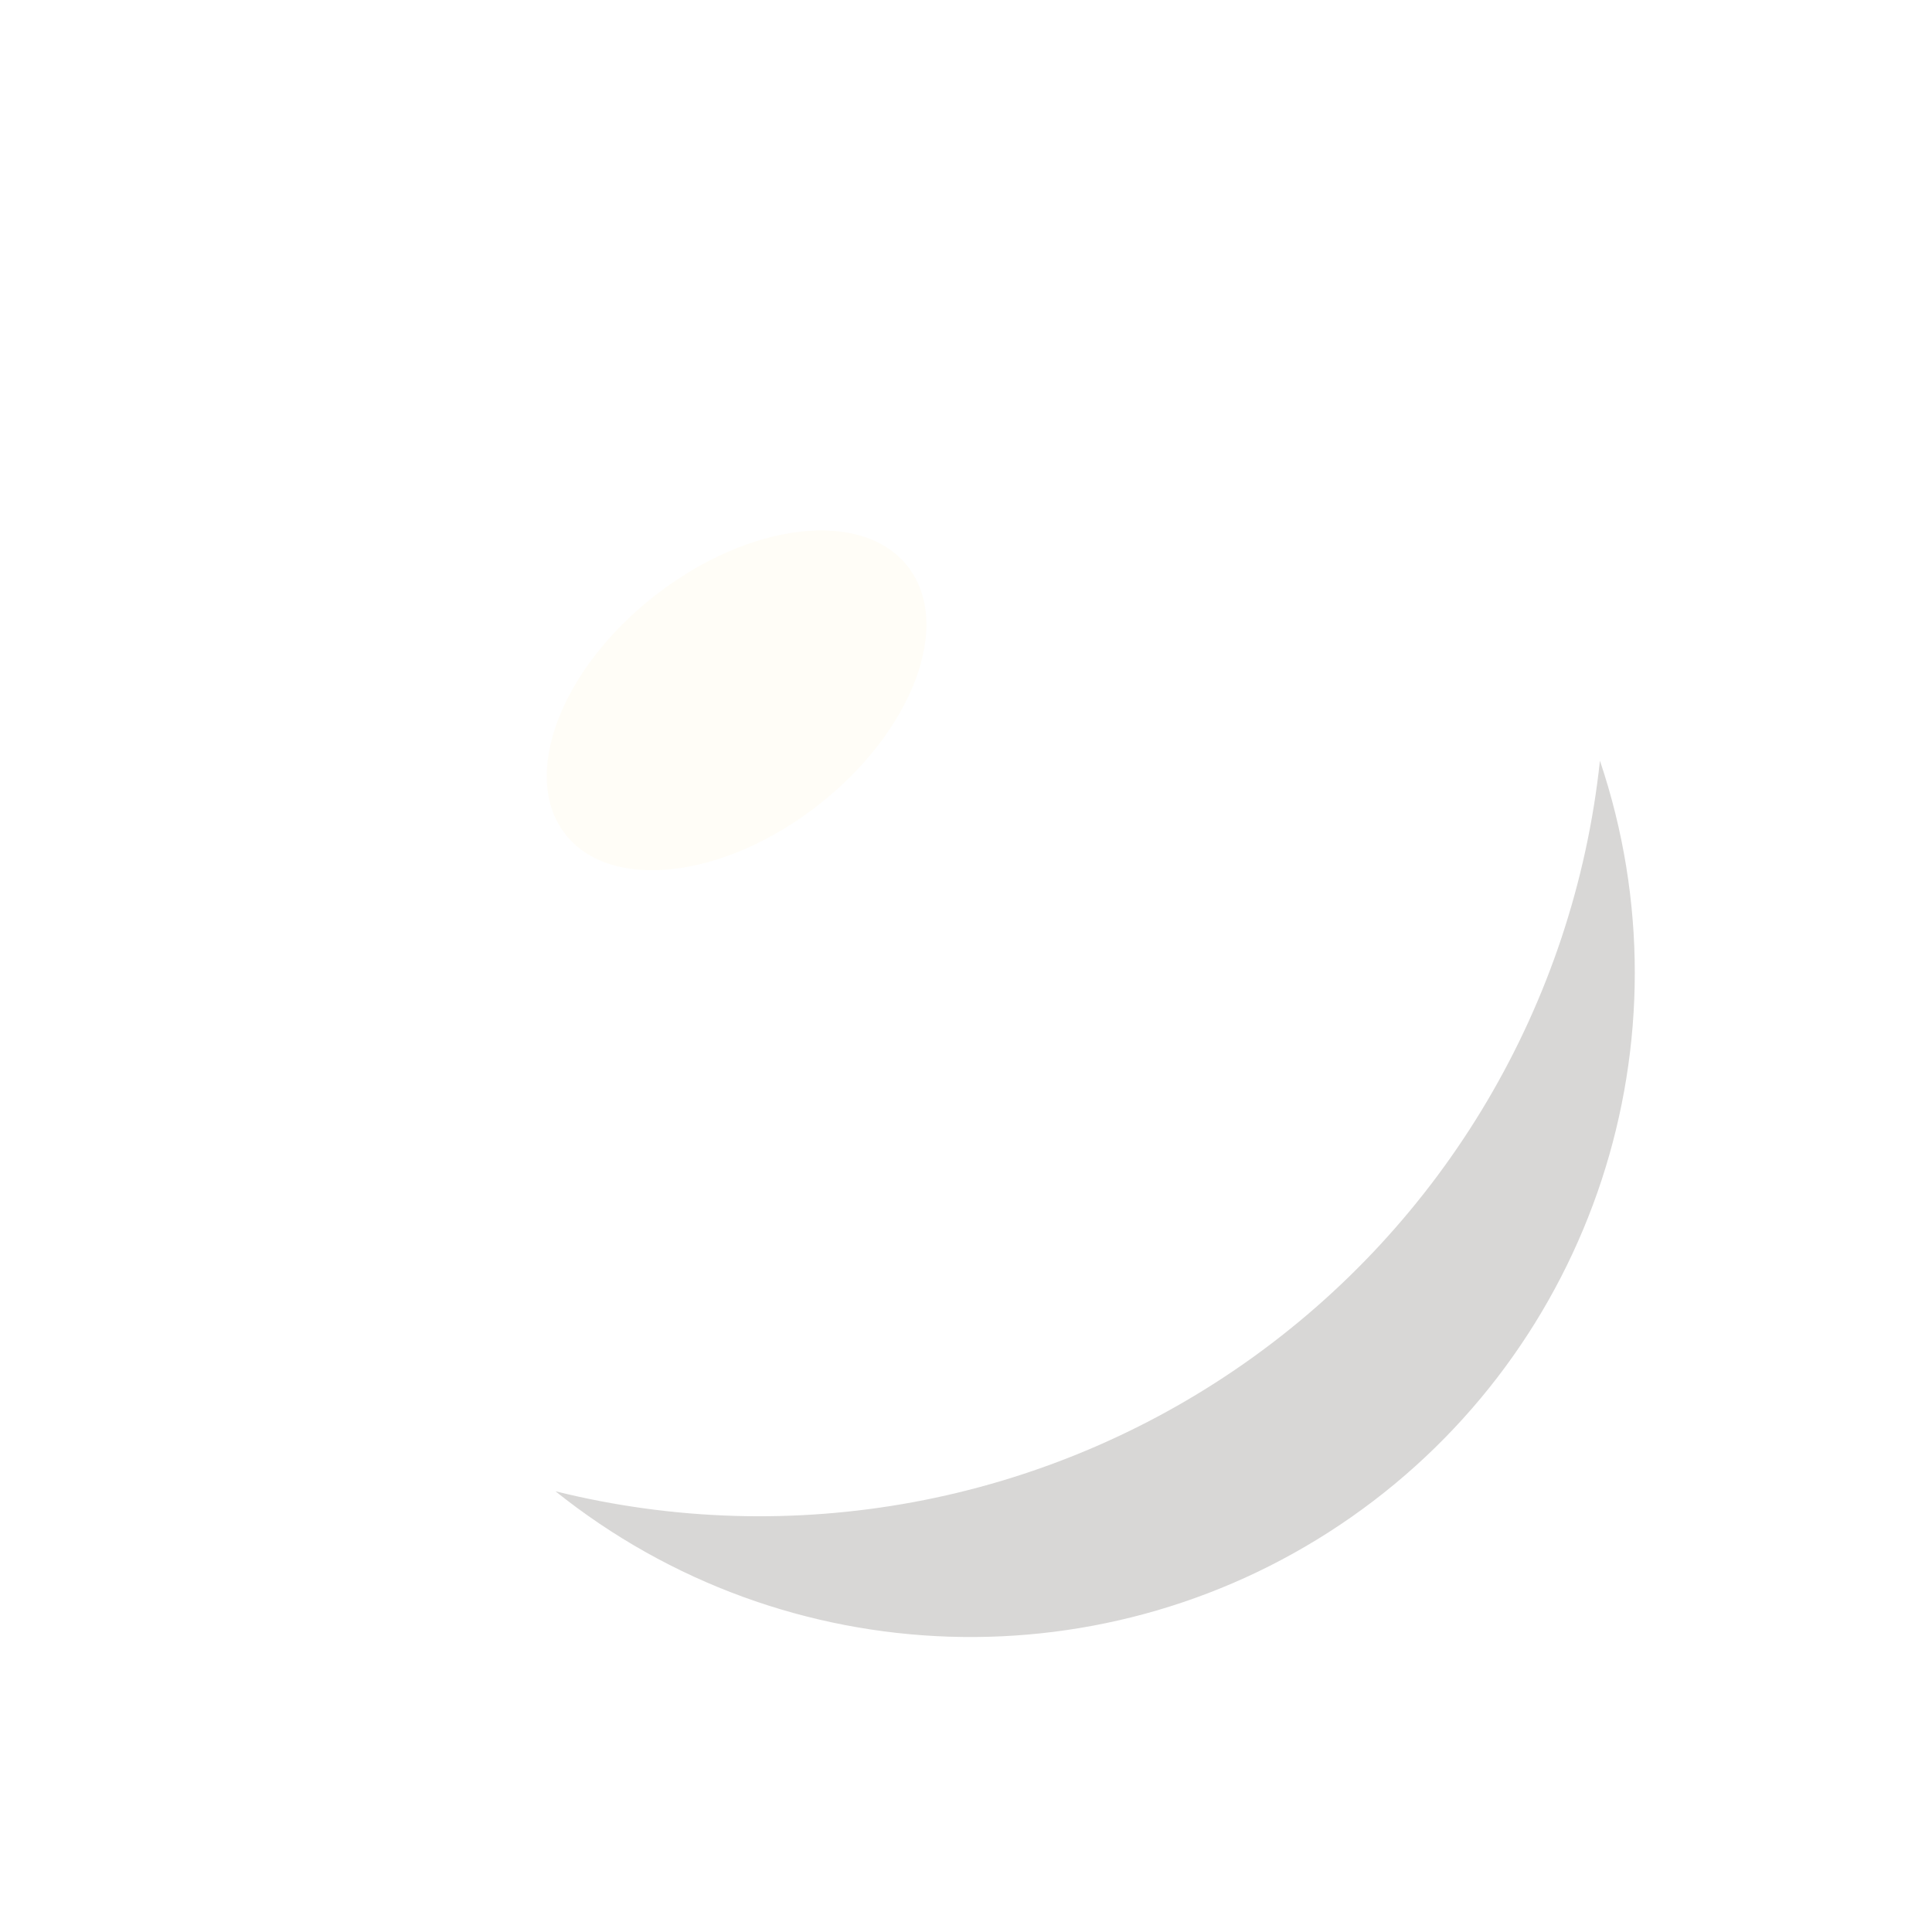
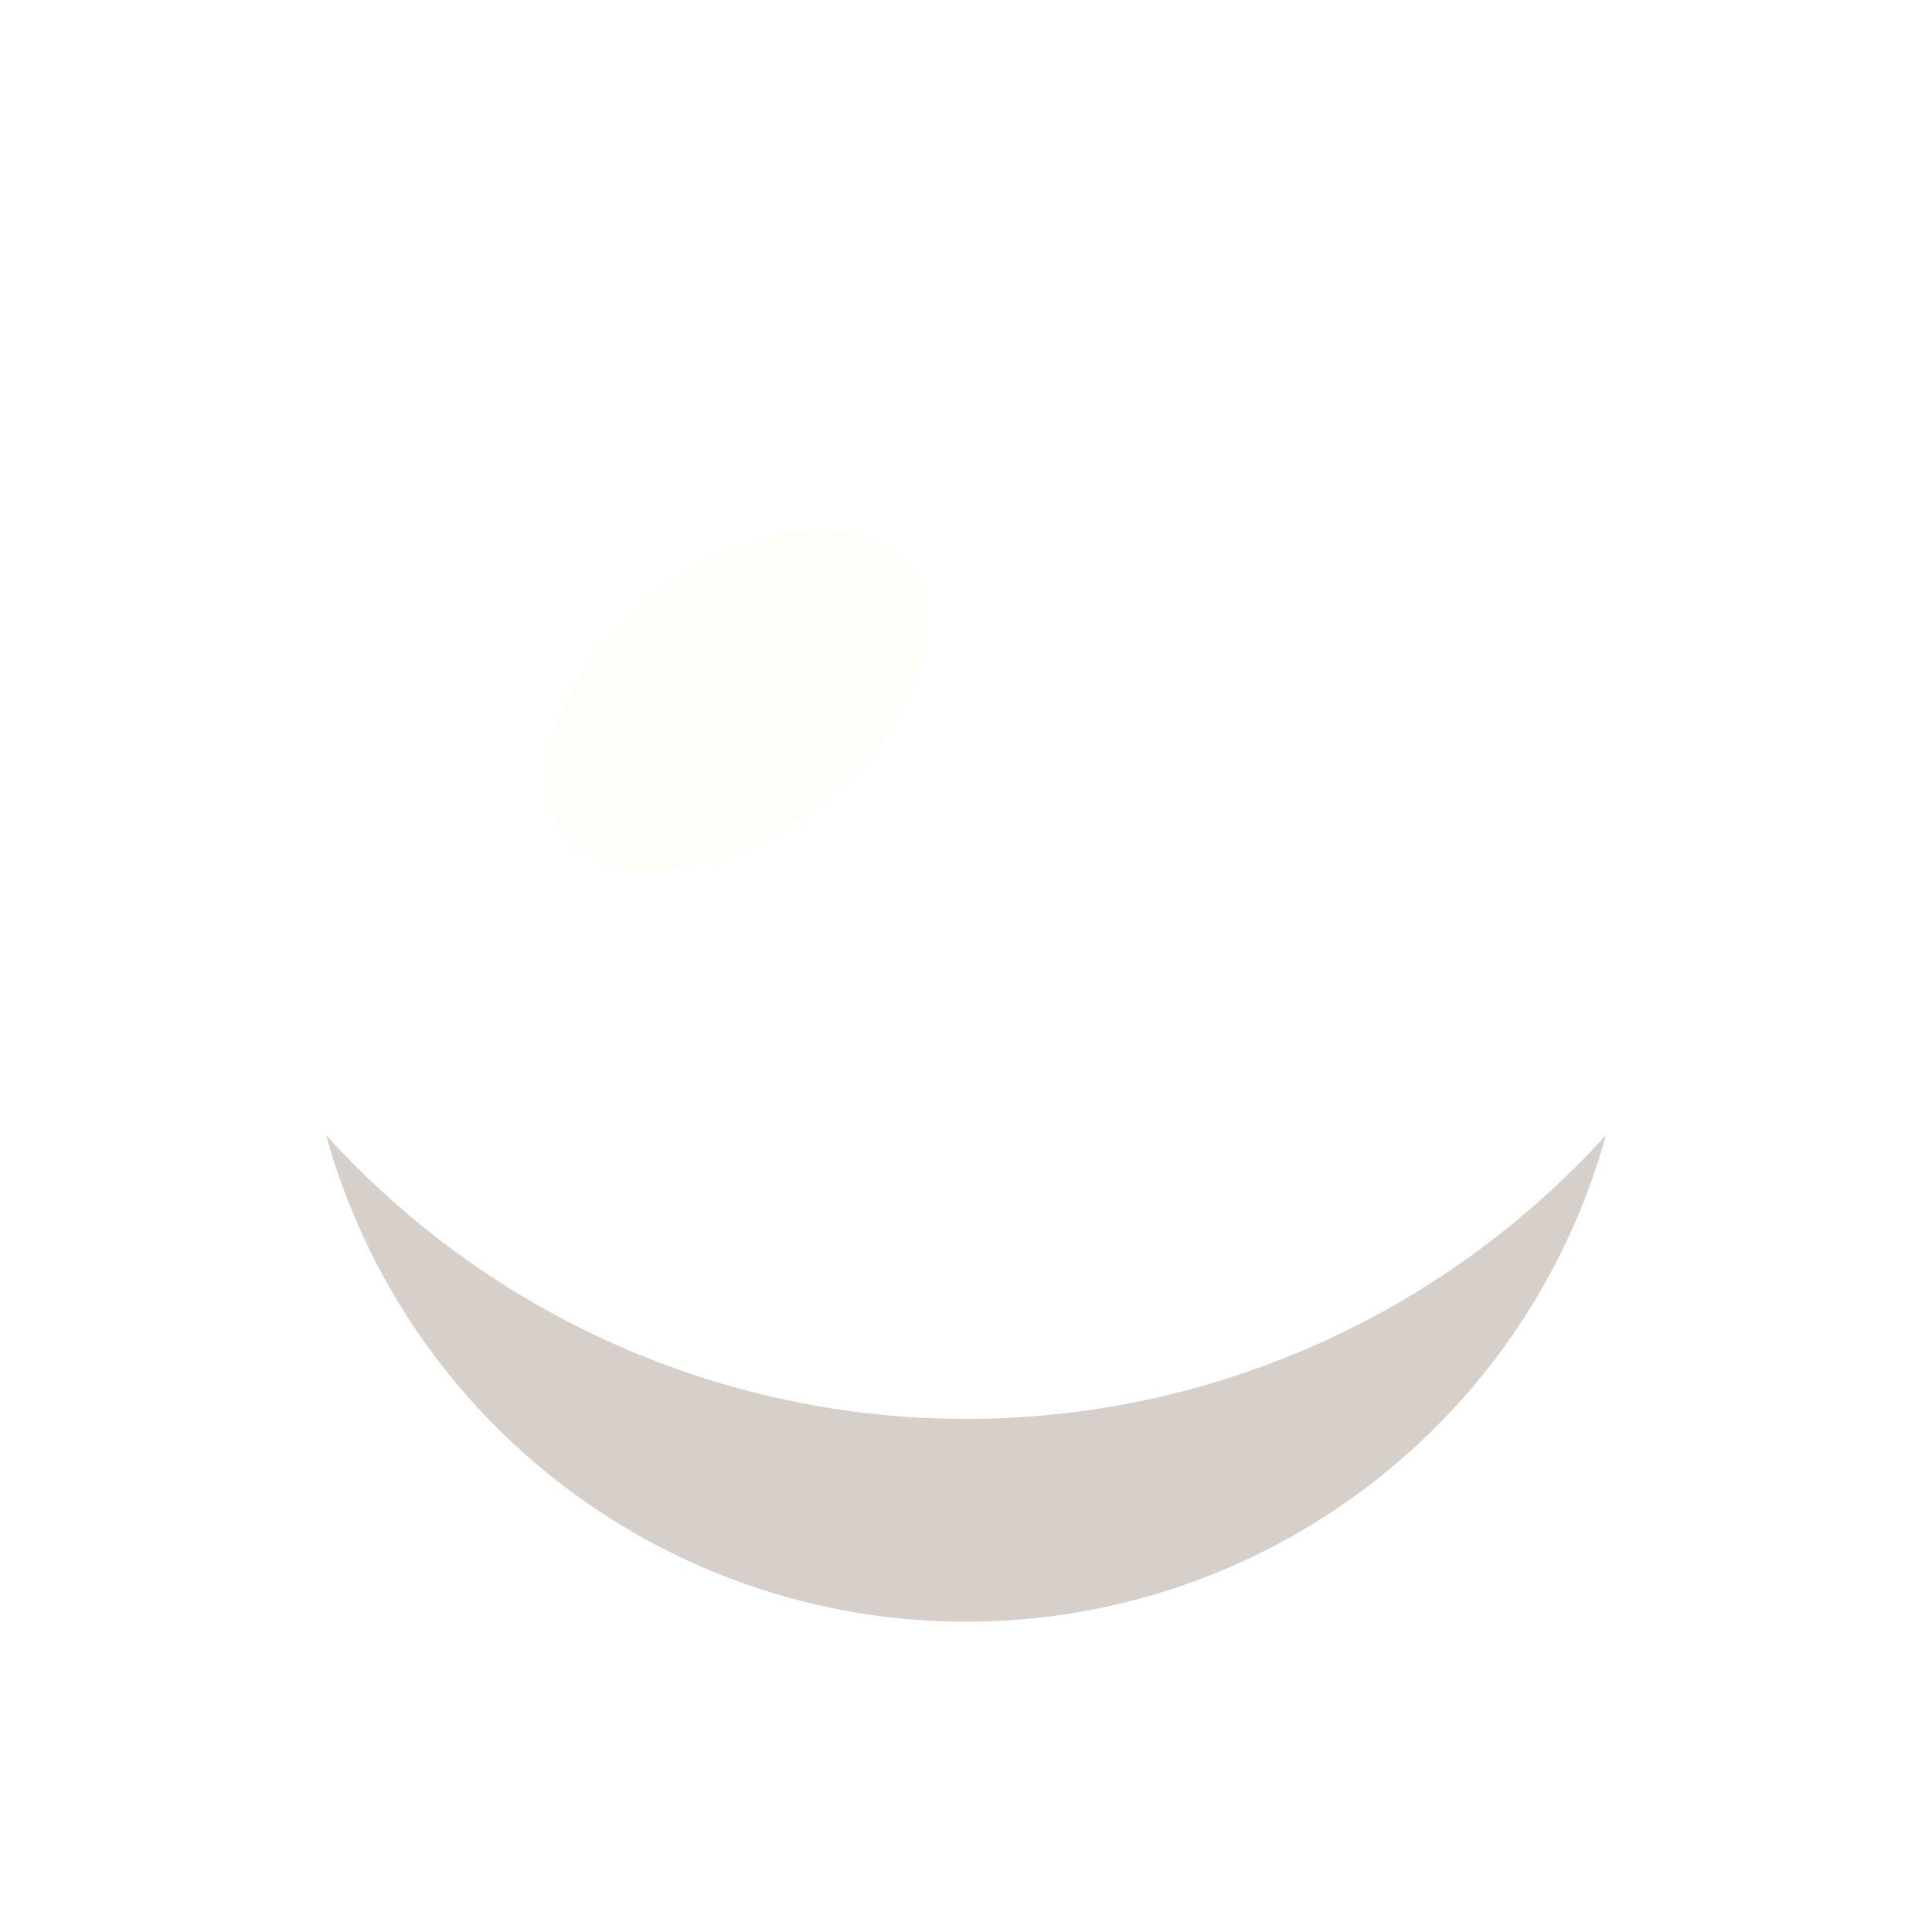
<svg xmlns="http://www.w3.org/2000/svg" viewBox="0 0 32 32" width="32" height="32">
-   <path d="M26.5 12.6A11 11 0 0 1 9.2 24.7A14 14 0 0 0 26.5 12.6Z" fill="#2B2420" fill-opacity=".18" />
+   <path d="M26.6 18.8A11 11 0 0 1 5.4 18.8A14.3 14.3 0 0 0 26.6 18.8Z" fill="#5B3A21" fill-opacity=".24" />
  <ellipse cx="12.2" cy="11.6" rx="3.6" ry="2.2" transform="rotate(-38 12.2 11.6)" fill="#FFFBF2" fill-opacity=".6" />
</svg>
